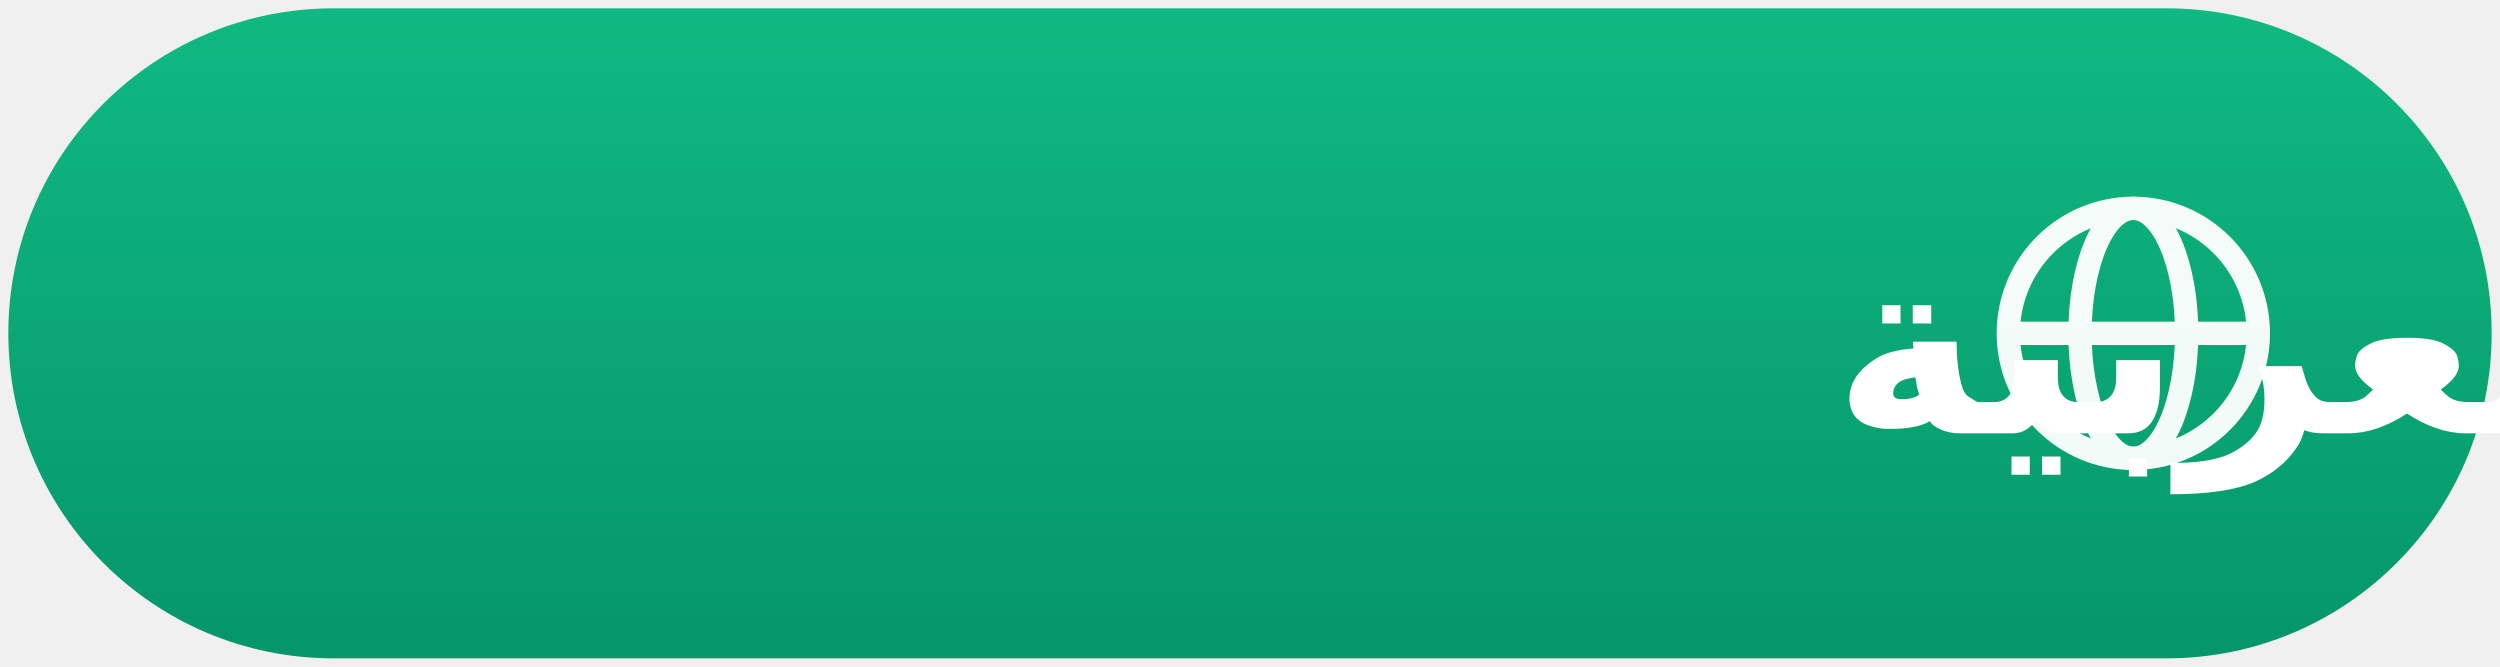
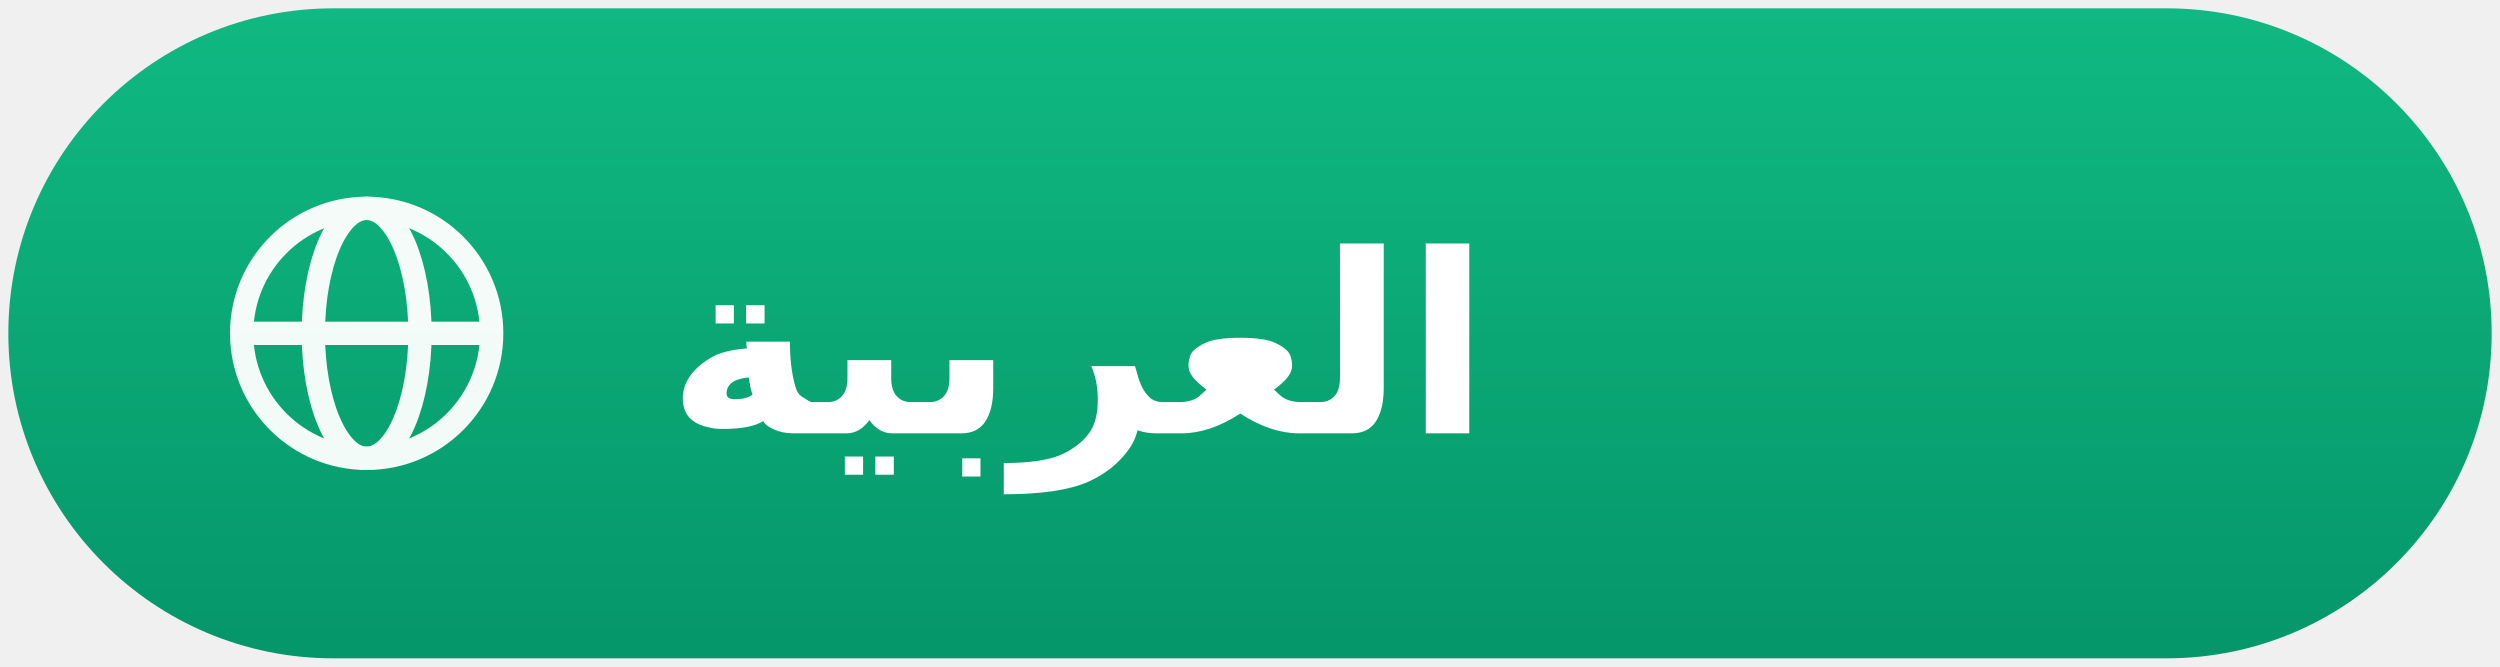
<svg xmlns="http://www.w3.org/2000/svg" width="150" height="40" viewBox="0 0 150 40" role="img" aria-label="العربية (نشط)">
  <defs>
    <linearGradient id="g" x1="0" y1="0" x2="0" y2="1">
      <stop offset="0" stop-color="#10B981" />
      <stop offset="1" stop-color="#059669" />
    </linearGradient>
  </defs>
  <rect x="0.5" y="0.5" width="149" height="39" rx="19.5" fill="url(#g)" />
  <g stroke="#FFFFFF" stroke-width="1.4" fill="none" opacity="0.95">
-     <circle cx="128" cy="20" r="7.5" />
-     <ellipse cx="128" cy="20" rx="3.2" ry="7.5" />
-     <line x1="120.5" y1="20" x2="135.5" y2="20" />
+     <circle cx="22" cy="20" r="7.5" />
+     <ellipse cx="22" cy="20" rx="3.2" ry="7.5" />
+     <line x1="14.5" y1="20" x2="29.5" y2="20" />
  </g>
-   <text x="110" y="26" text-anchor="end" direction="rtl" font-family="'Segoe UI','Tahoma',sans-serif" font-size="15" font-weight="600" fill="#FFFFFF">العربية</text>
+   <text x="40" y="26" font-family="'Segoe UI','Tahoma',sans-serif" font-size="15" font-weight="600" fill="#FFFFFF">العربية</text>
</svg>
